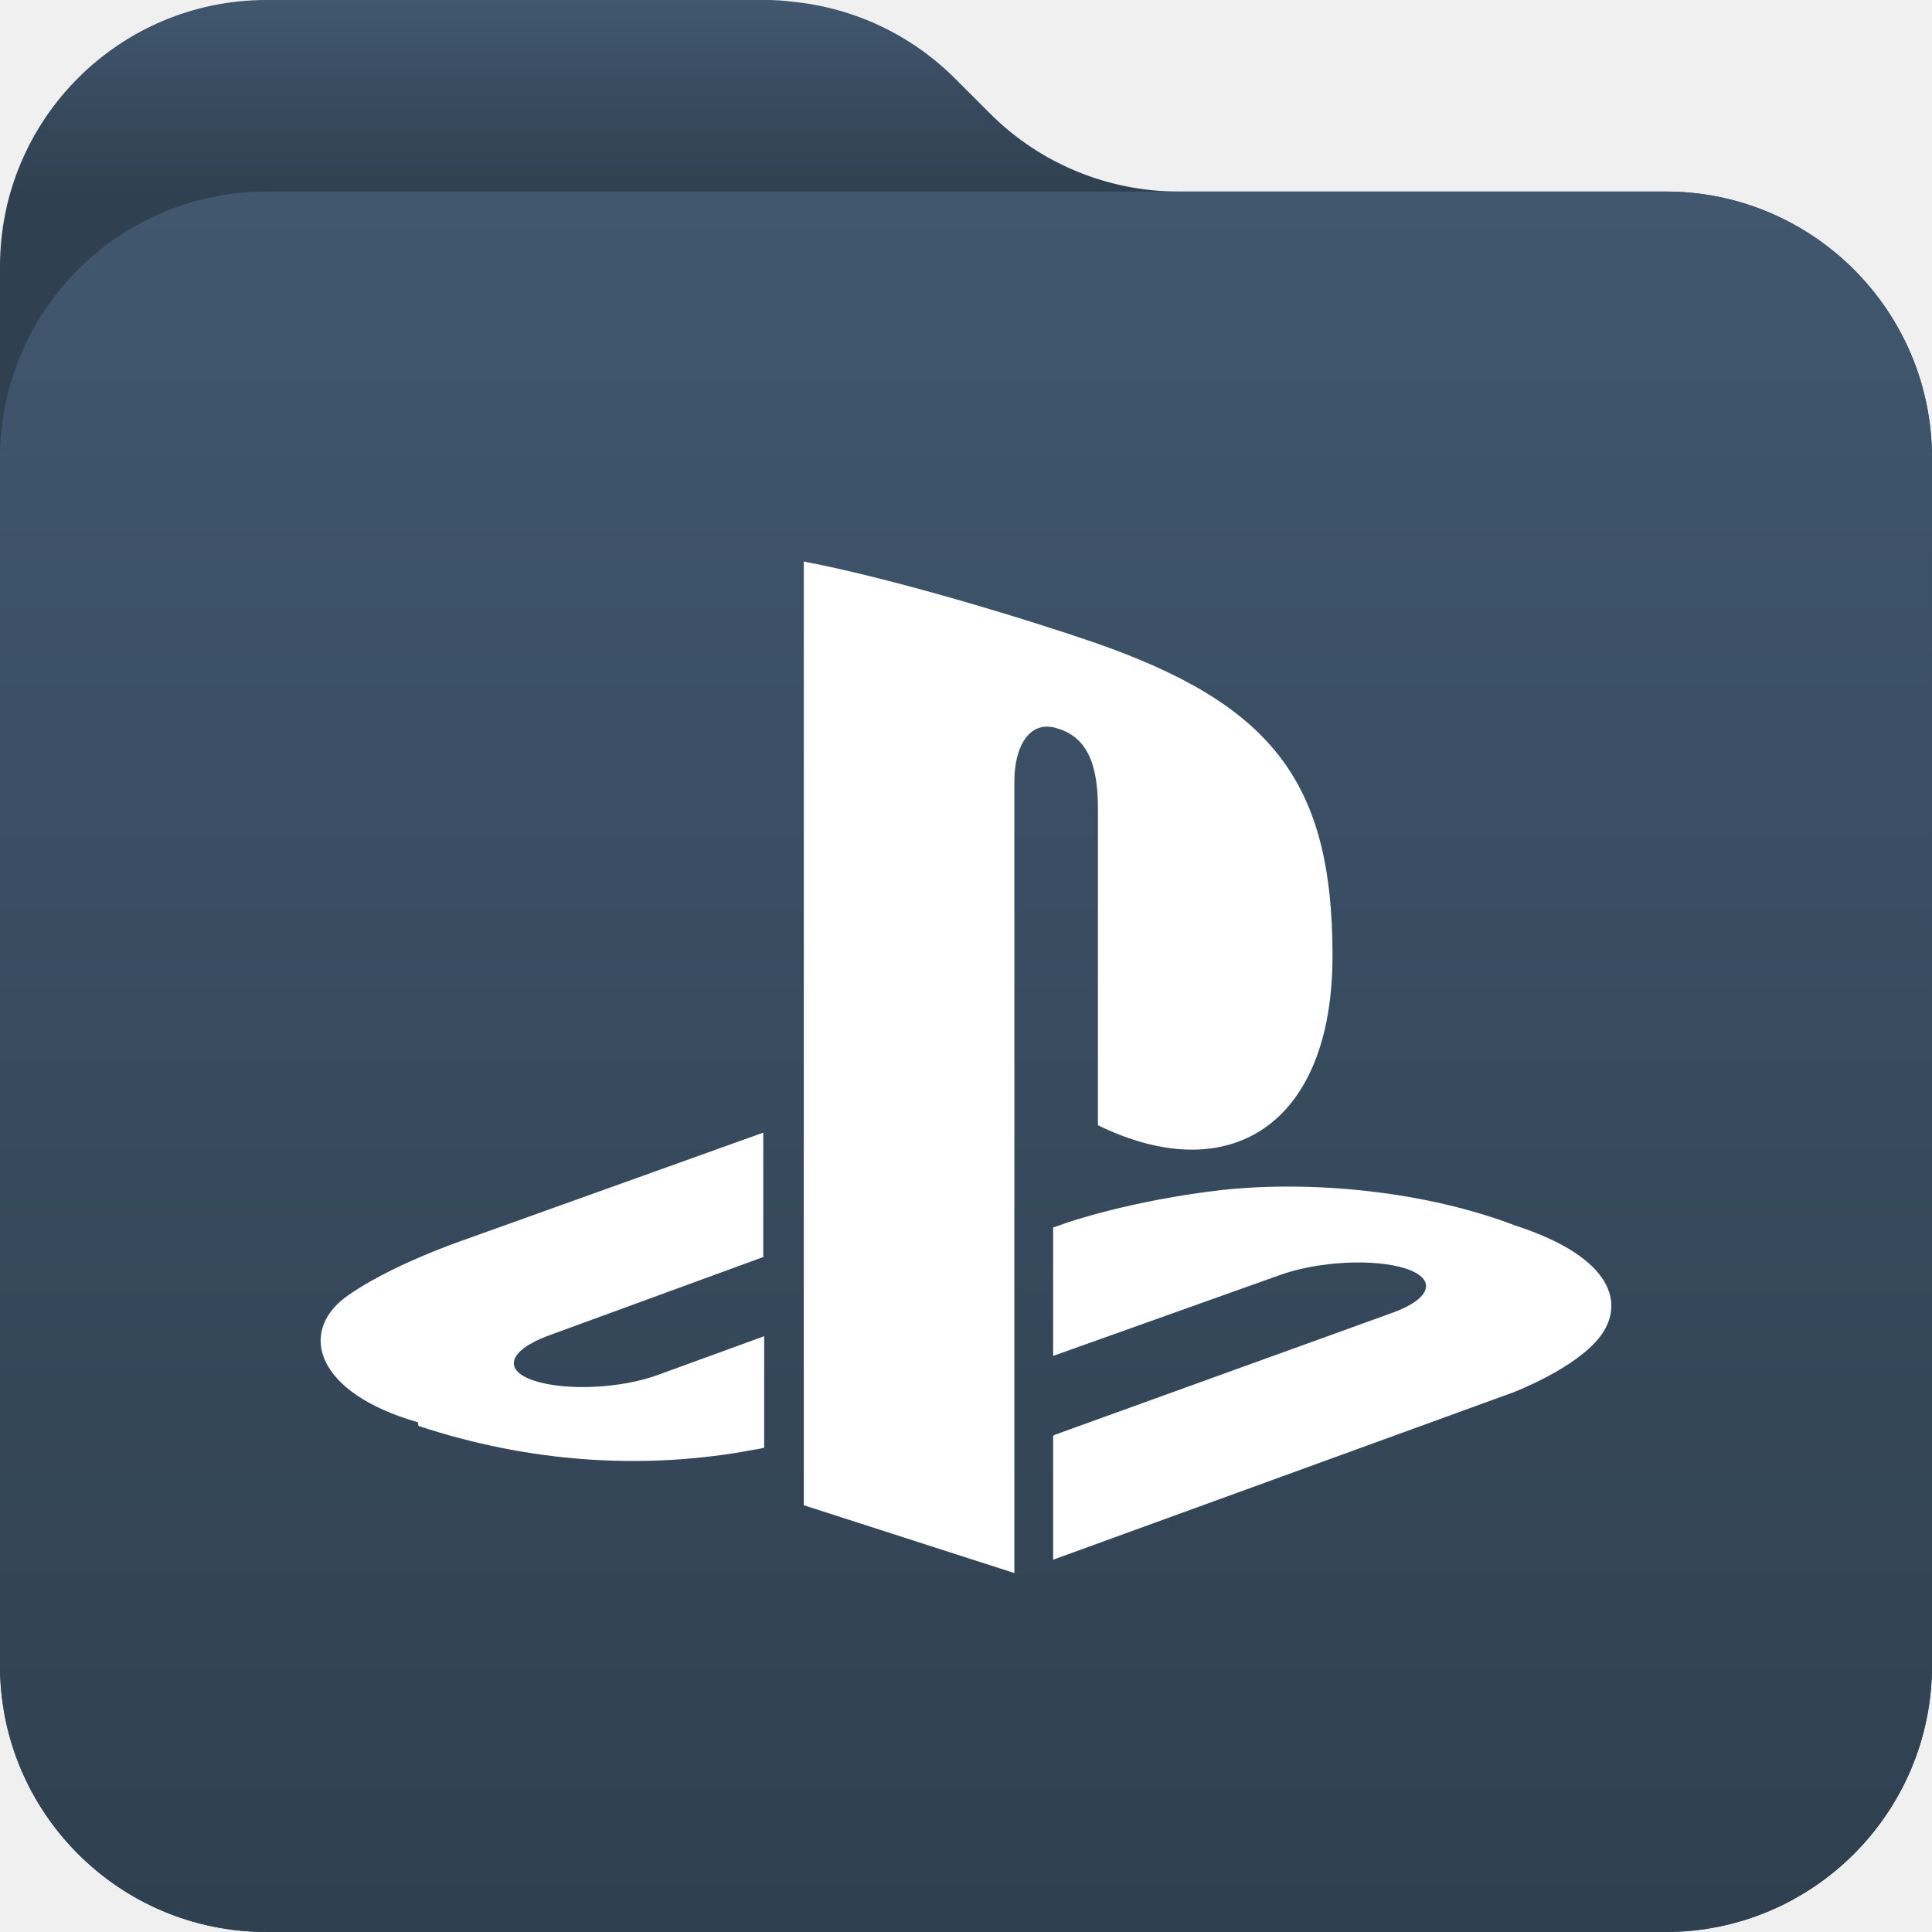
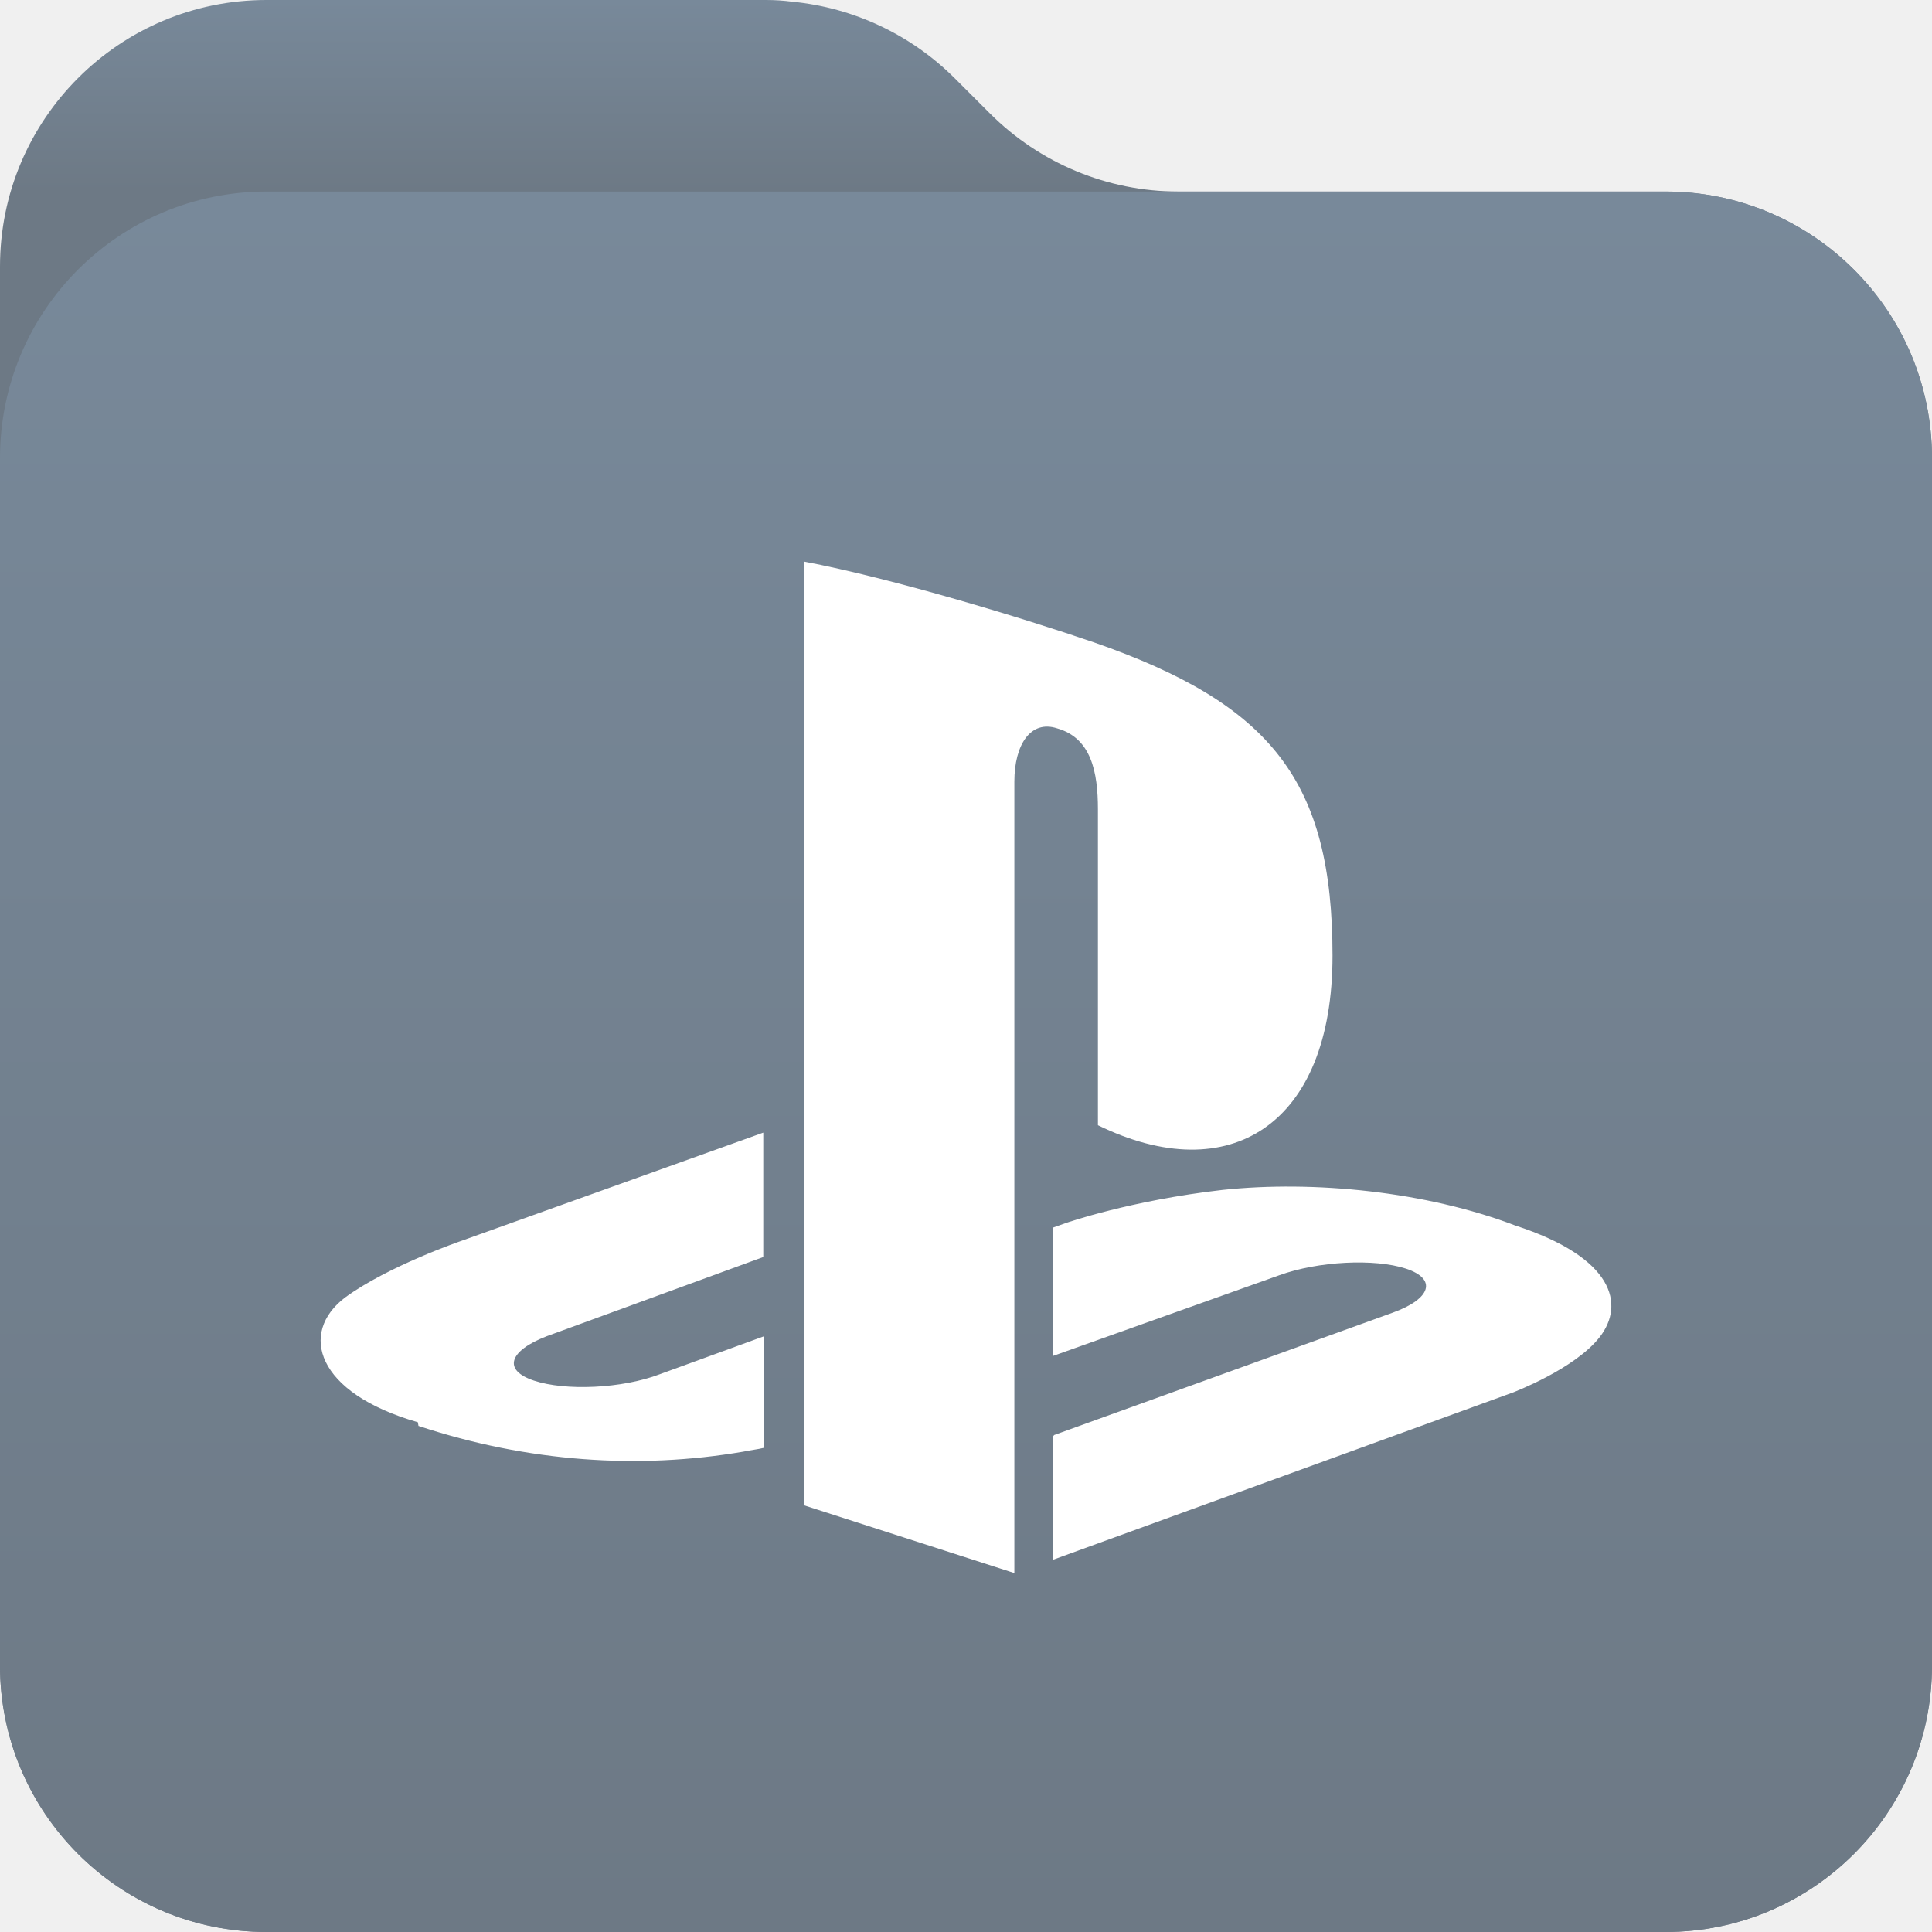
<svg xmlns="http://www.w3.org/2000/svg" xmlns:xlink="http://www.w3.org/1999/xlink" width="512" height="512" viewBox="0 0 135.467 135.467" version="1.1" id="svg1" xml:space="preserve">
  <defs id="defs1">
    <linearGradient id="linearGradient17">
      <stop style="stop-color:#e5e5e5;stop-opacity:1;" offset="0" id="stop17" />
      <stop style="stop-color:#a8a8a8;stop-opacity:1;" offset="1" id="stop18" />
    </linearGradient>
    <linearGradient id="linearGradient15">
      <stop style="stop-color:#e5e5e5;stop-opacity:1;" offset="0" id="stop15" />
      <stop style="stop-color:#a8a8a8;stop-opacity:1;" offset="1" id="stop16" />
    </linearGradient>
    <linearGradient xlink:href="#linearGradient15" id="linearGradient16" x1="55.033" y1="6.35" x2="55.033" y2="18.521" gradientUnits="userSpaceOnUse" />
    <linearGradient xlink:href="#linearGradient17" id="linearGradient18" x1="67.733" y1="18.521" x2="67.733" y2="129.117" gradientUnits="userSpaceOnUse" />
-     <linearGradient x1="55.033" y1="6.35" x2="55.033" y2="18.521" gradientUnits="userSpaceOnUse" id="linearGradient16_tint">
-       <stop style="stop-color:#40576e;stop-opacity:1;" offset="0" />
-       <stop style="stop-color:#2f4050;stop-opacity:1;" offset="1" />
+     <linearGradient data-pastel="1" x1="55.033" y1="6.35" x2="55.033" y2="18.521" gradientUnits="userSpaceOnUse" id="linearGradient16_tint">
+       <stop style="stop-color:#78899a;stop-opacity:1;" offset="0" />
+       <stop style="stop-color:#6d7985;stop-opacity:1;" offset="1" />
    </linearGradient>
-     <linearGradient x1="67.733" y1="18.521" x2="67.733" y2="129.117" gradientUnits="userSpaceOnUse" id="linearGradient18_tint">
-       <stop style="stop-color:#40576e;stop-opacity:1;" offset="0" />
-       <stop style="stop-color:#2f4050;stop-opacity:1;" offset="1" />
+     <linearGradient data-pastel="1" x1="67.733" y1="18.521" x2="67.733" y2="129.117" gradientUnits="userSpaceOnUse" id="linearGradient18_tint">
+       <stop style="stop-color:#78899a;stop-opacity:1;" offset="0" />
+       <stop style="stop-color:#6d7985;stop-opacity:1;" offset="1" />
    </linearGradient>
  </defs>
  <g id="layer1">
    <g id="g50" transform="matrix(1.103449,0,0,1.103449,-7.006964,-7.006964)">
      <path id="path46" style="display:inline;fill:url(#linearGradient16_tint);stroke-width:11.943;paint-order:stroke fill markers" d="M 23.283,6.35 C 13.931,6.35 6.35,13.931 6.35,23.283 v 88.9 c -4.4e-6,9.352 7.581,16.933 16.933,16.933 h 88.9 c 9.352,0 16.933,-7.581 16.933,-16.933 V 35.454 c 0,-9.352 -7.581,-16.933 -16.933,-16.933 H 81.206 c -4.482,-0.007 -8.778,-1.79 -11.947,-4.959 h -5.17e-4 L 67.006,11.31 C 64.233,8.55 60.589,6.836 56.694,6.459 56.144,6.386 55.589,6.35 55.033,6.35 h -0.009 z" />
      <path id="path50" style="display:inline;fill:url(#linearGradient18_tint);stroke-width:11.943;paint-order:stroke fill markers" d="m 23.283,18.521 c -9.352,-1e-6 -16.933,7.581 -16.933,16.933 v 76.729 c -4.4e-6,9.352 7.581,16.933 16.933,16.933 h 88.9 c 9.352,0 16.933,-7.581 16.933,-16.933 V 35.454 c 0,-9.352 -7.581,-16.933 -16.933,-16.933 z" />
    </g>
    <path d="m 56.361,39.376 v 66.168 l 14.763,4.755 V 54.806 c 0,-2.602 1.146,-4.34 2.994,-3.737 2.398,0.678 2.866,3.069 2.866,5.675 v 22.154 c 9.205,4.499 16.449,-0.008 16.449,-11.886 0,-12.206 -4.246,-17.629 -16.735,-21.973 C 71.769,43.35 62.64,40.567 56.373,39.376 Z m 17.557,61.243 23.742,-8.579 c 2.696,-0.973 3.115,-2.357 0.928,-3.085 -2.21,-0.724 -6.173,-0.524 -8.888,0.463 l -15.857,5.656 v -9.001 l 0.905,-0.321 c 0,0 4.529,-1.584 10.985,-2.319 6.396,-0.678 14.273,0.114 20.502,2.493 6.969,2.266 7.693,5.551 5.943,7.813 -1.753,2.263 -6.116,3.907 -6.116,3.907 l -32.218,11.716 v -8.658 z M 29.298,99.725 c -7.165,-2.055 -8.349,-6.29 -5.098,-8.749 3.02,-2.21 8.145,-3.967 8.145,-3.967 l 21.174,-7.591 v 8.722 l -15.178,5.551 c -2.658,1.022 -3.111,2.383 -0.901,3.115 2.21,0.735 6.173,0.566 8.835,-0.452 l 7.308,-2.662 v 7.821 c -0.453,0.114 -0.965,0.165 -1.471,0.275 -7.312,1.248 -15.069,0.74 -22.769,-1.806 z" id="path1" style="fill:#ffffff;stroke-width:3.771" />
  </g>
</svg>
